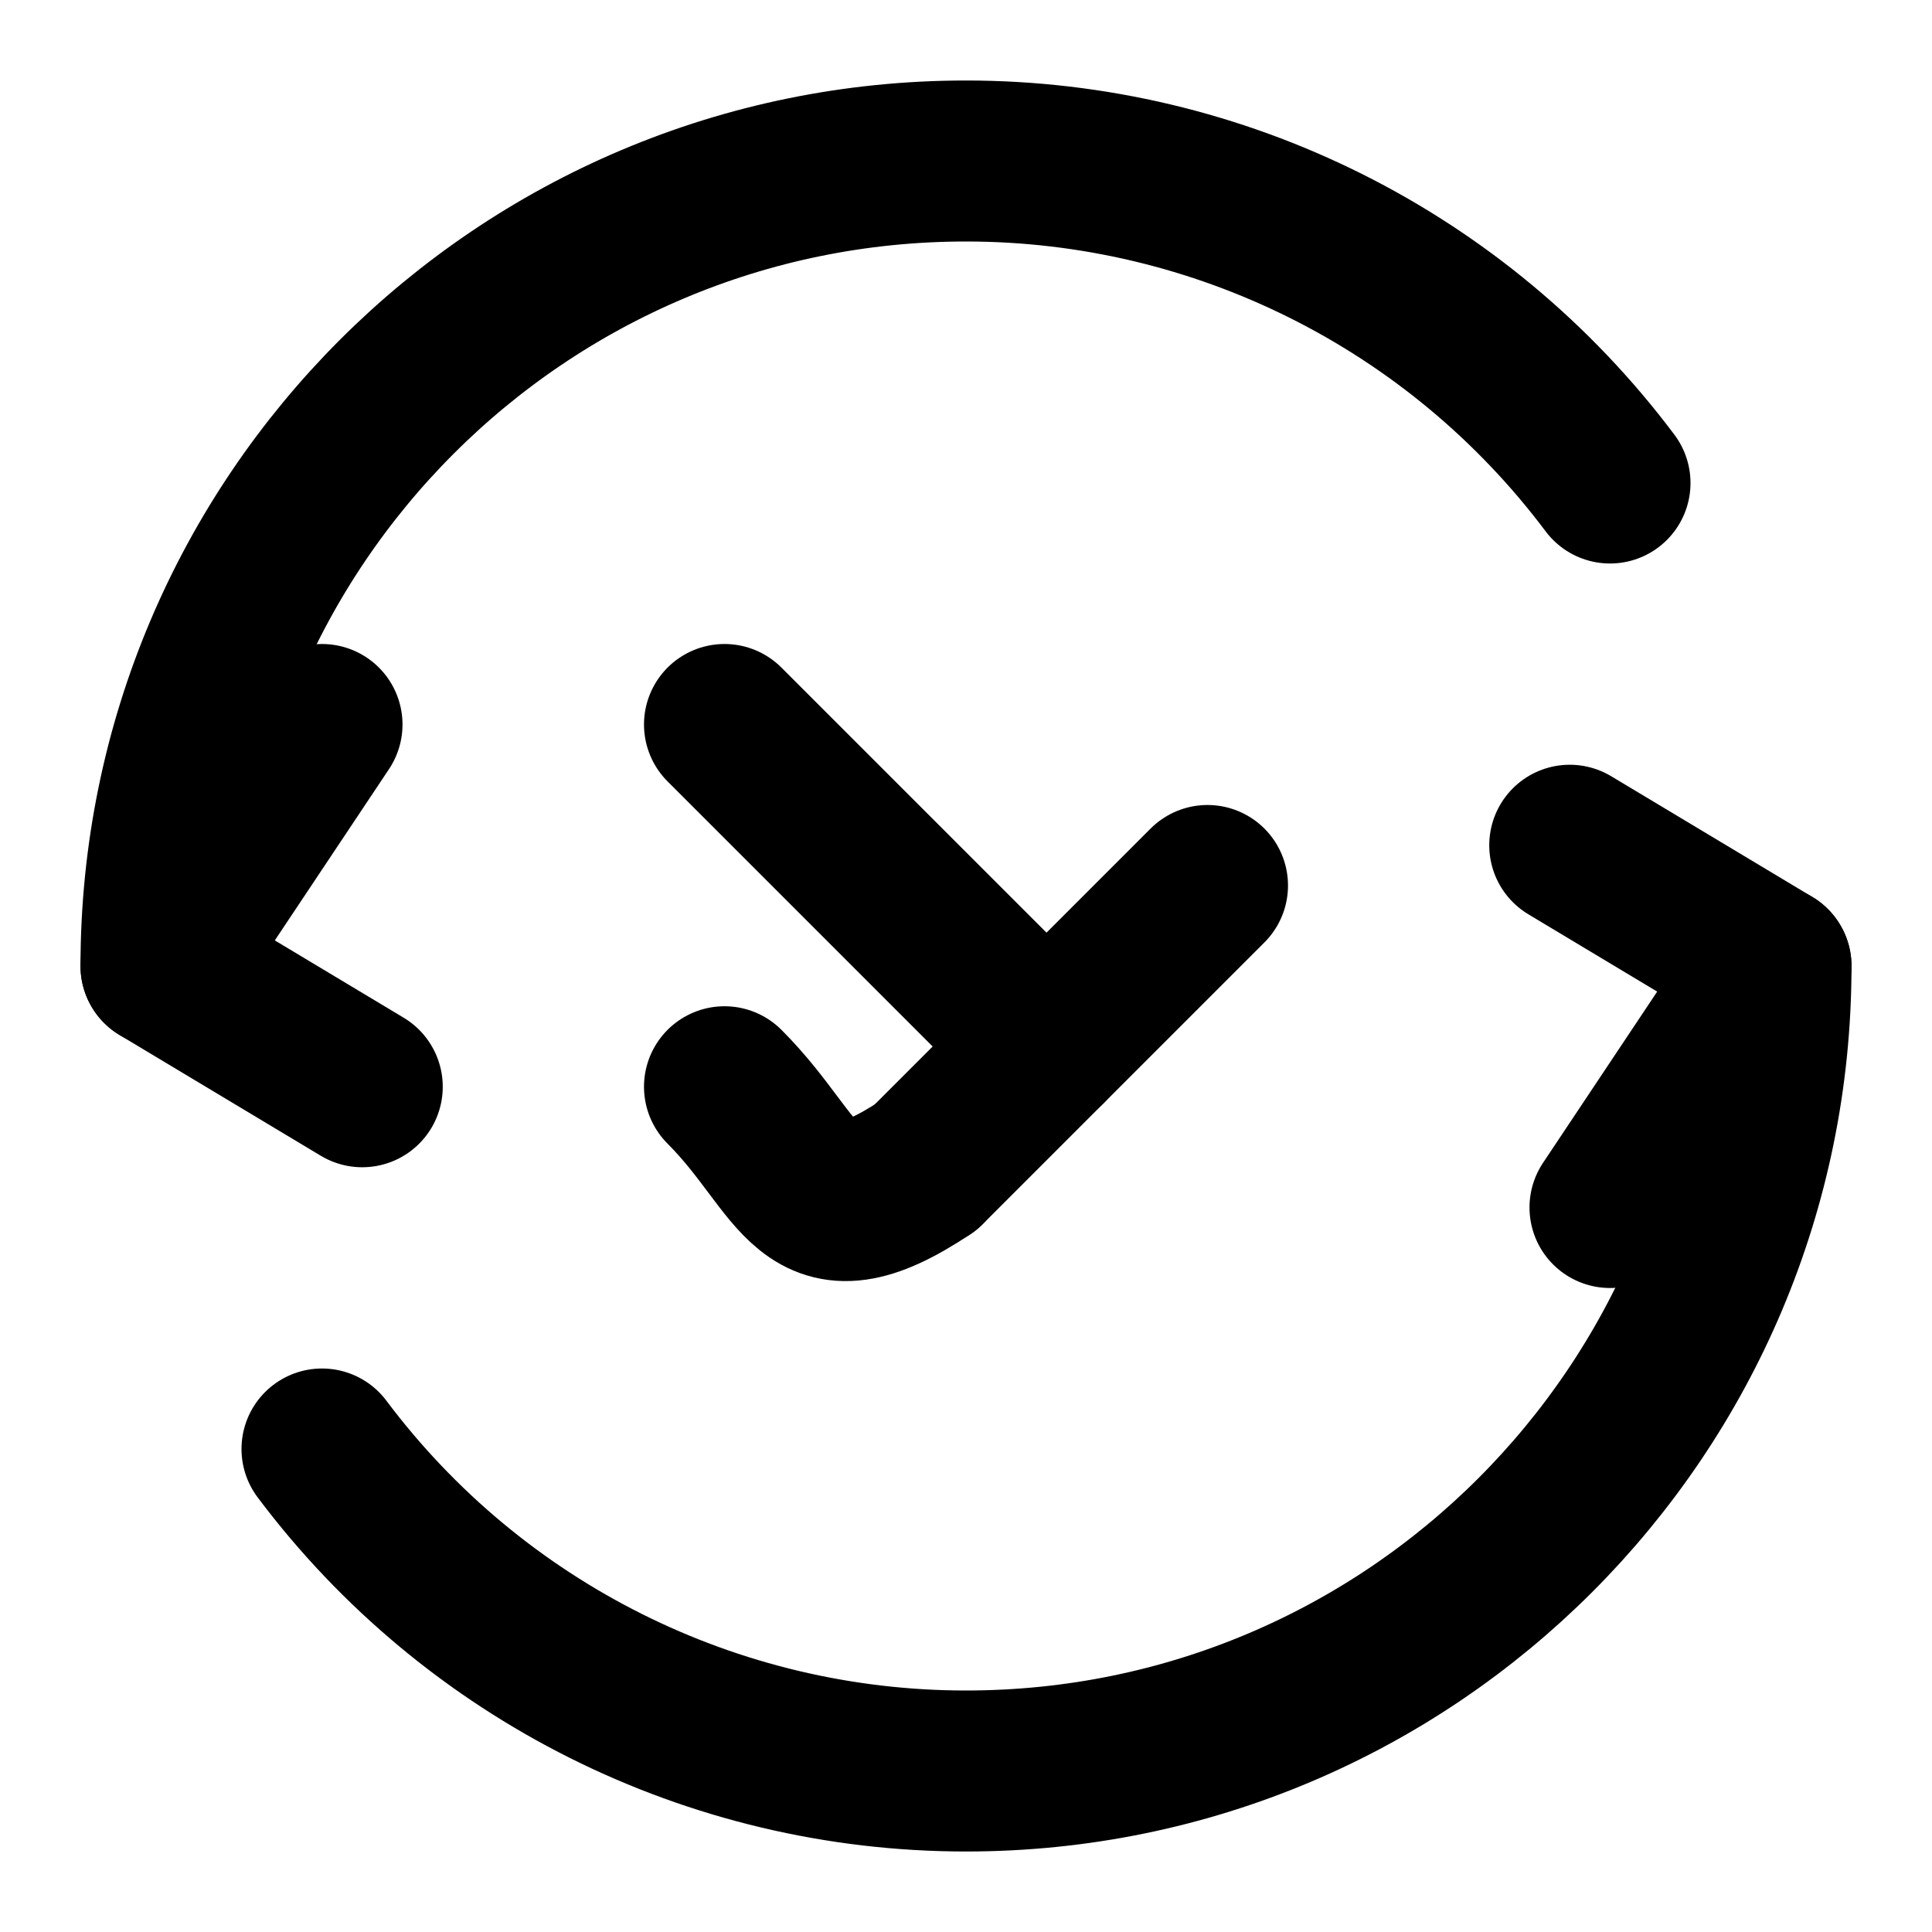
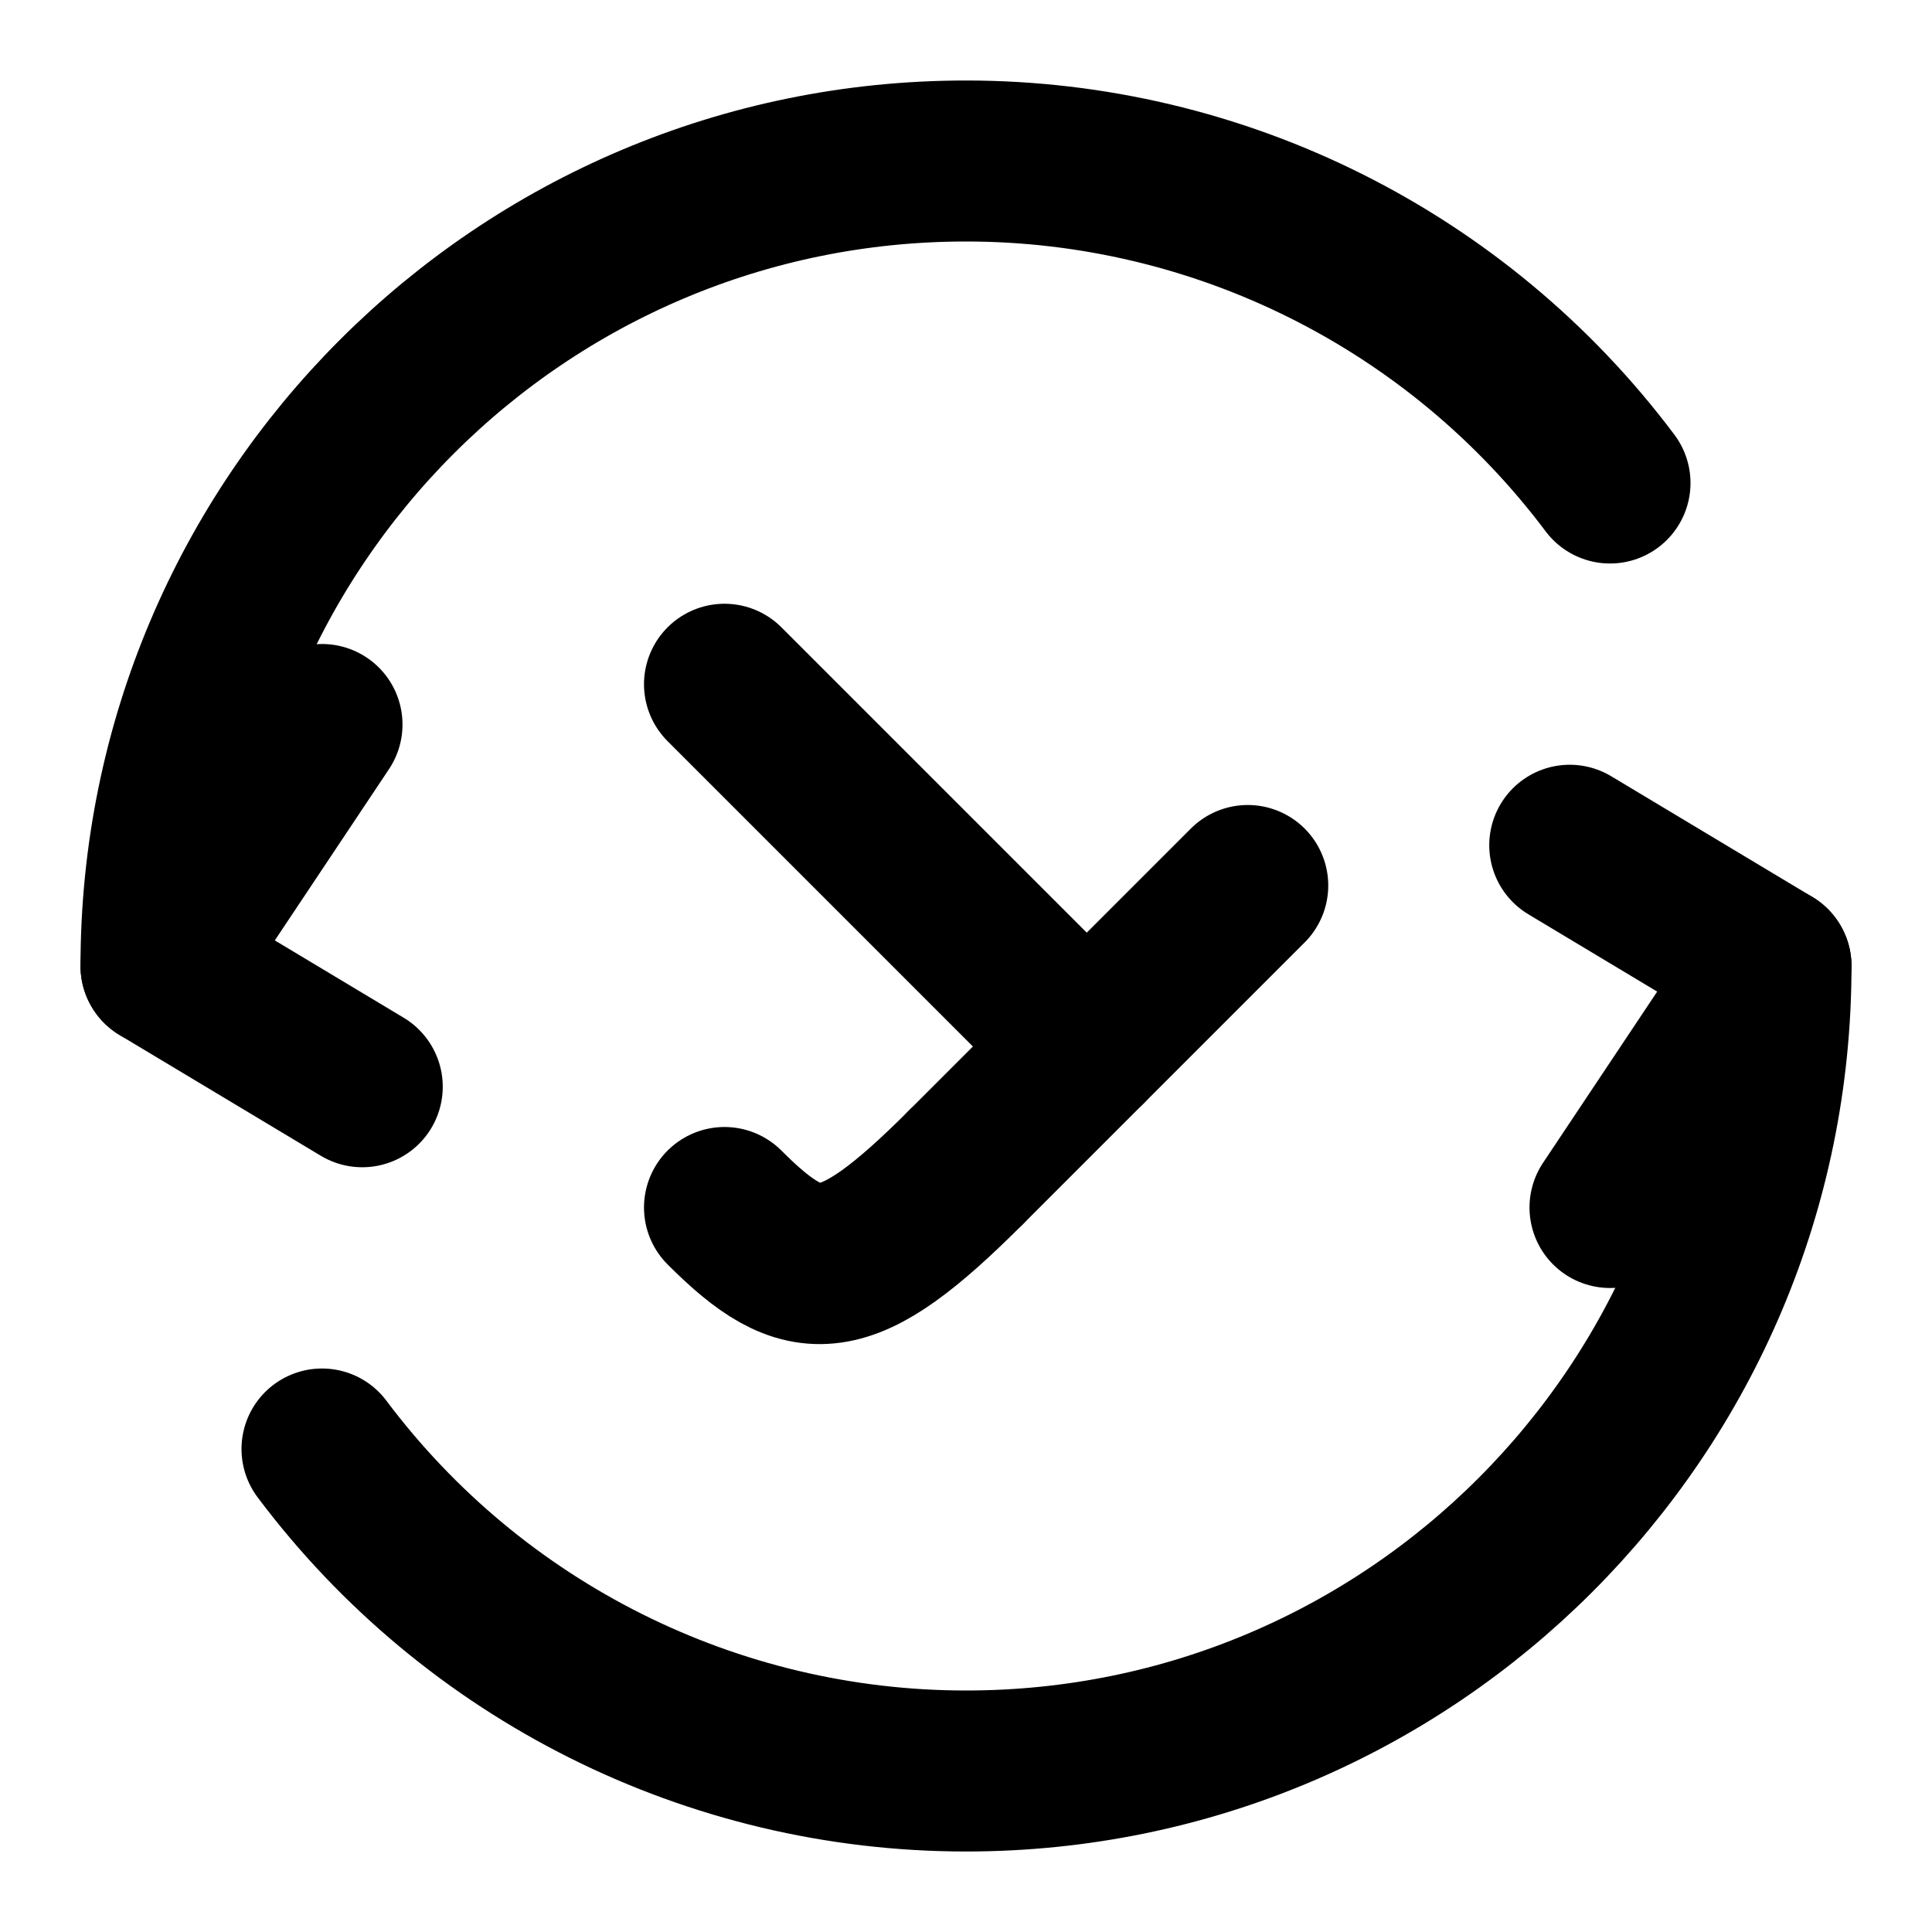
<svg xmlns="http://www.w3.org/2000/svg" width="48" height="48" viewBox="0 0 48 48" fill="none" stroke="currentColor" stroke-width="4" stroke-linecap="round" stroke-linejoin="round">
  <path id="upper-orbit" d="M4 24A20 20 0 0 1 24 4A20 20 0 0 1 40 12" />
  <path id="lower-orbit" d="M44 24A20 20 0 0 1 24 44A20 20 0 0 1 8 36" />
  <path id="left-arrow" d="M8 18L4 24L9 27" />
  <path id="right-arrow" d="M40 30L44 24L39 21" />
-   <path id="plane-tail" d="M18 27C20 29 20 31 23 29" />
-   <path id="plane-body" d="M23 29L26 26L30 22" />
-   <path id="plane-wing" d="M18 18L26 26" />
+   <path id="plane-tail" d="M18 30C20 32 21 32 24 29" />
+   <path id="plane-body" d="M24 29L27 26L31 22" />
+   <path id="plane-wing" d="M18 17L27 26" />
</svg>
